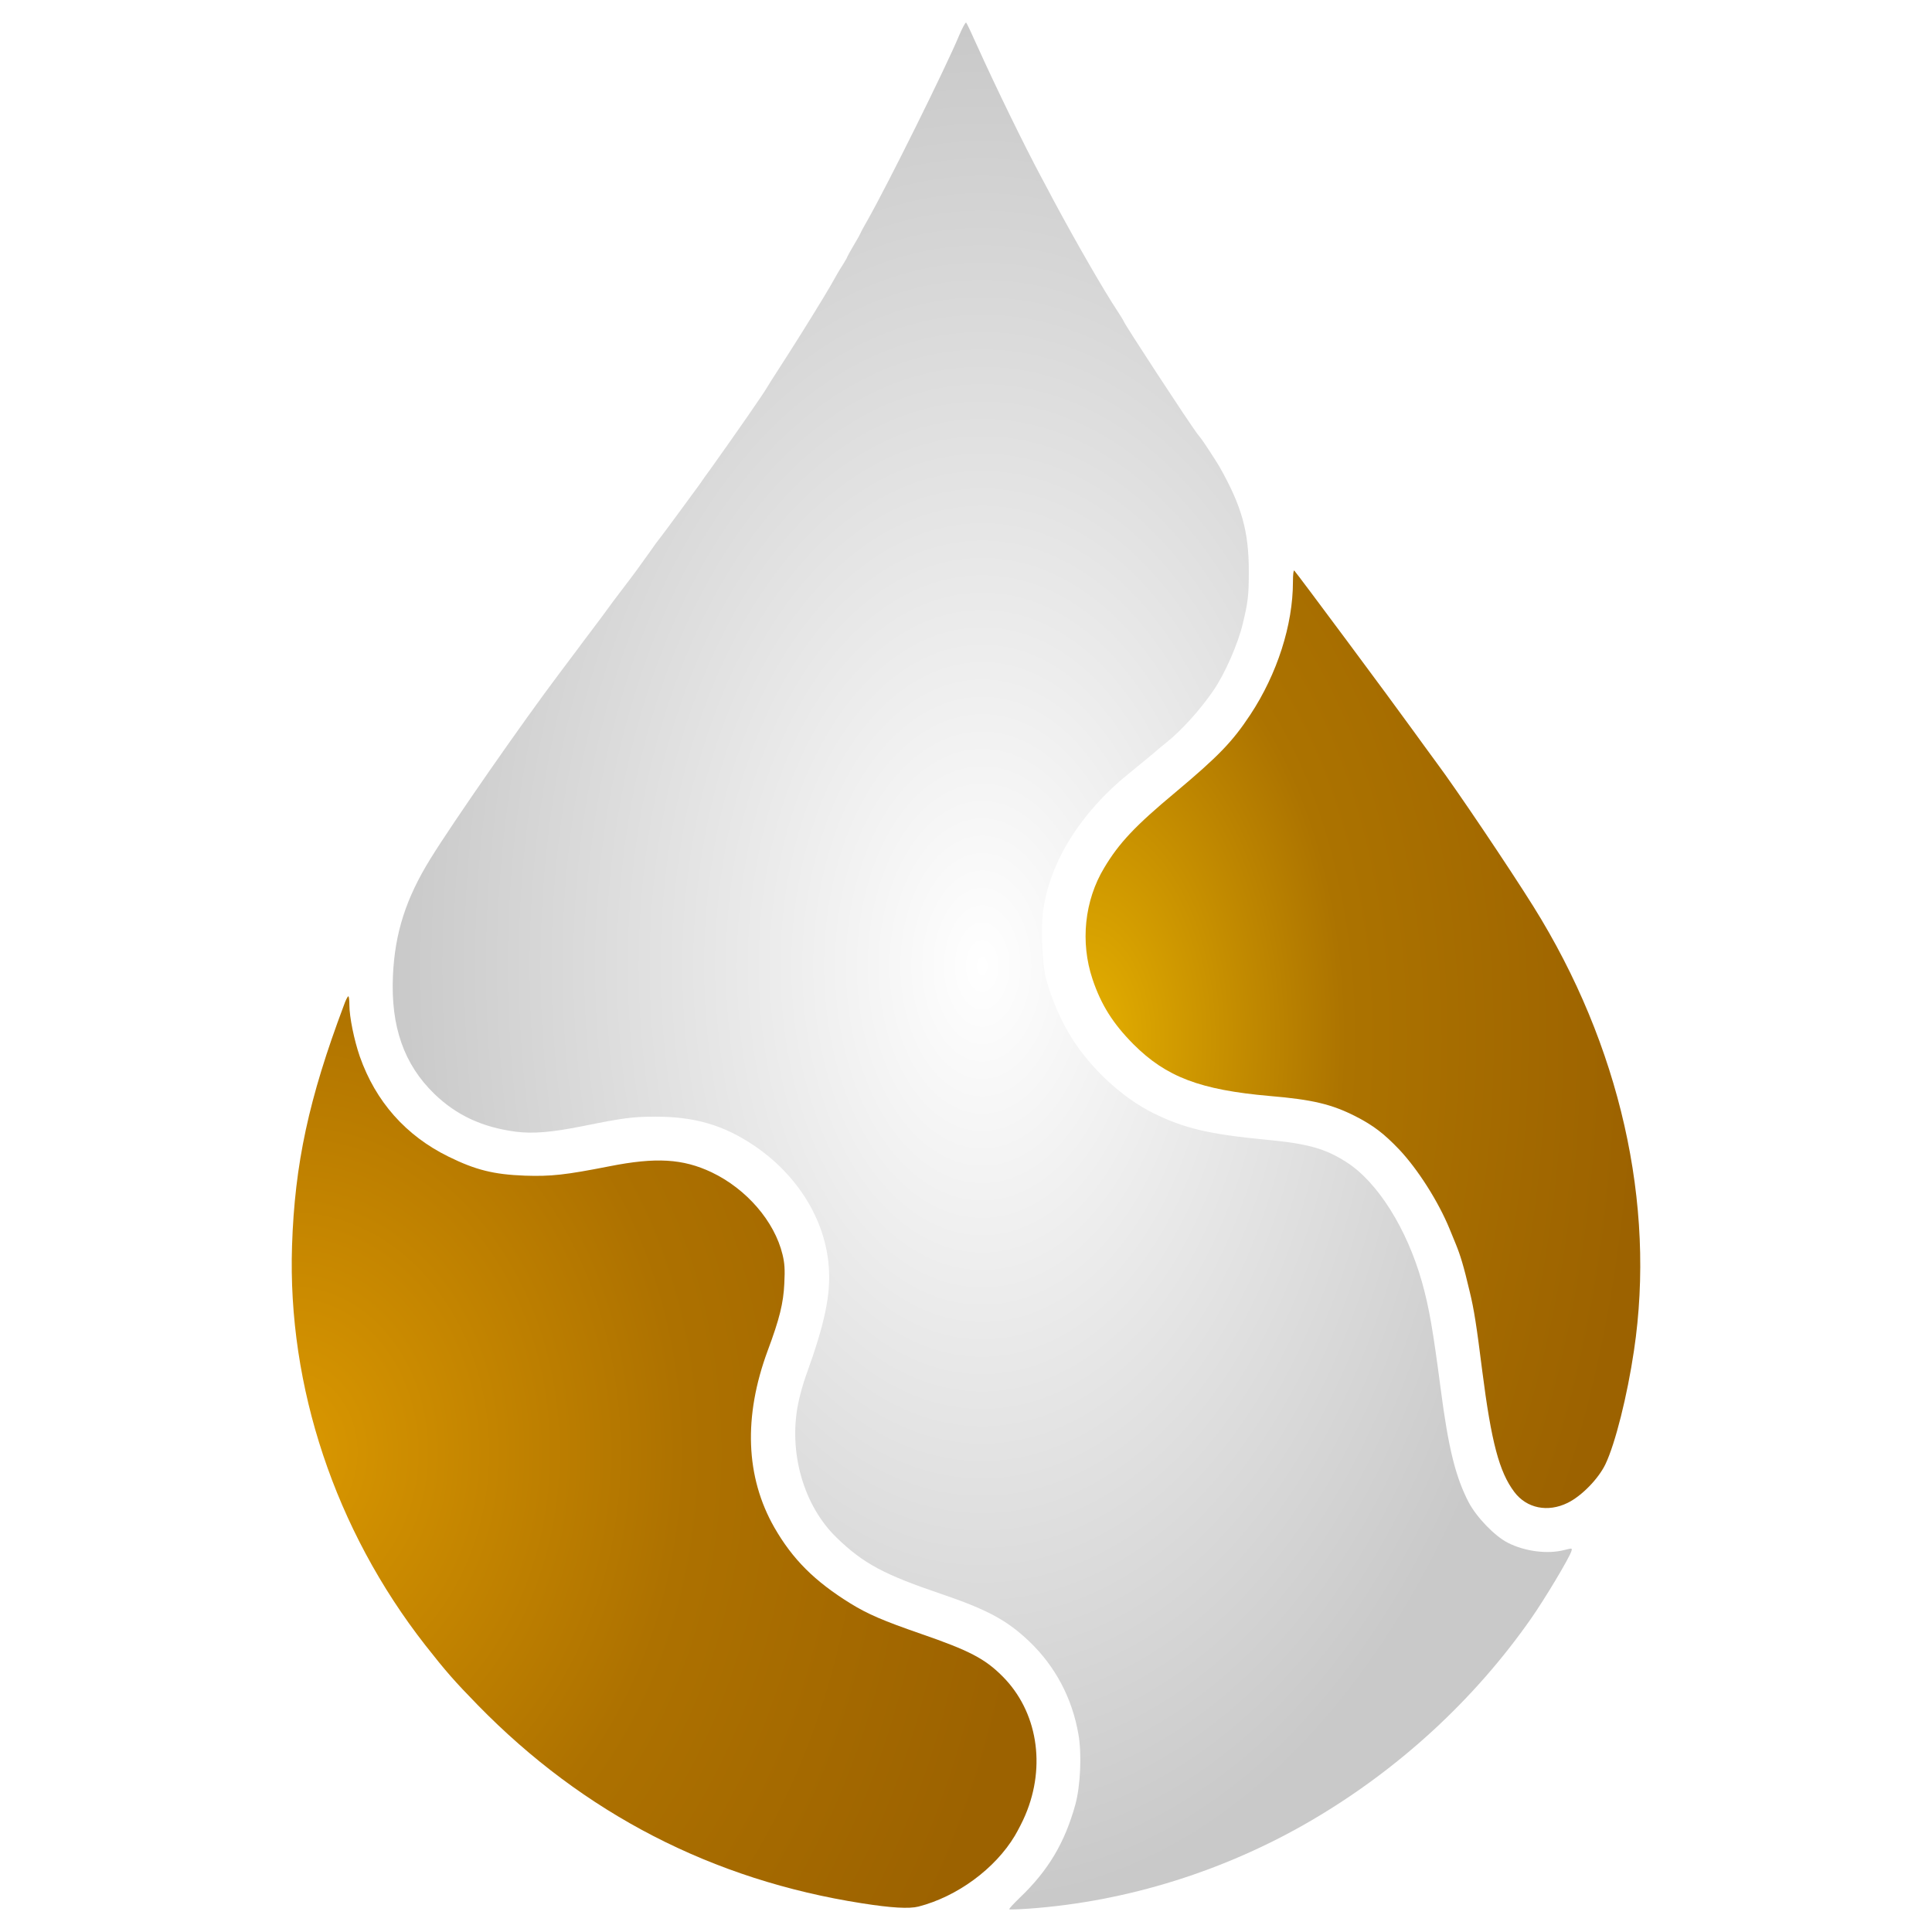
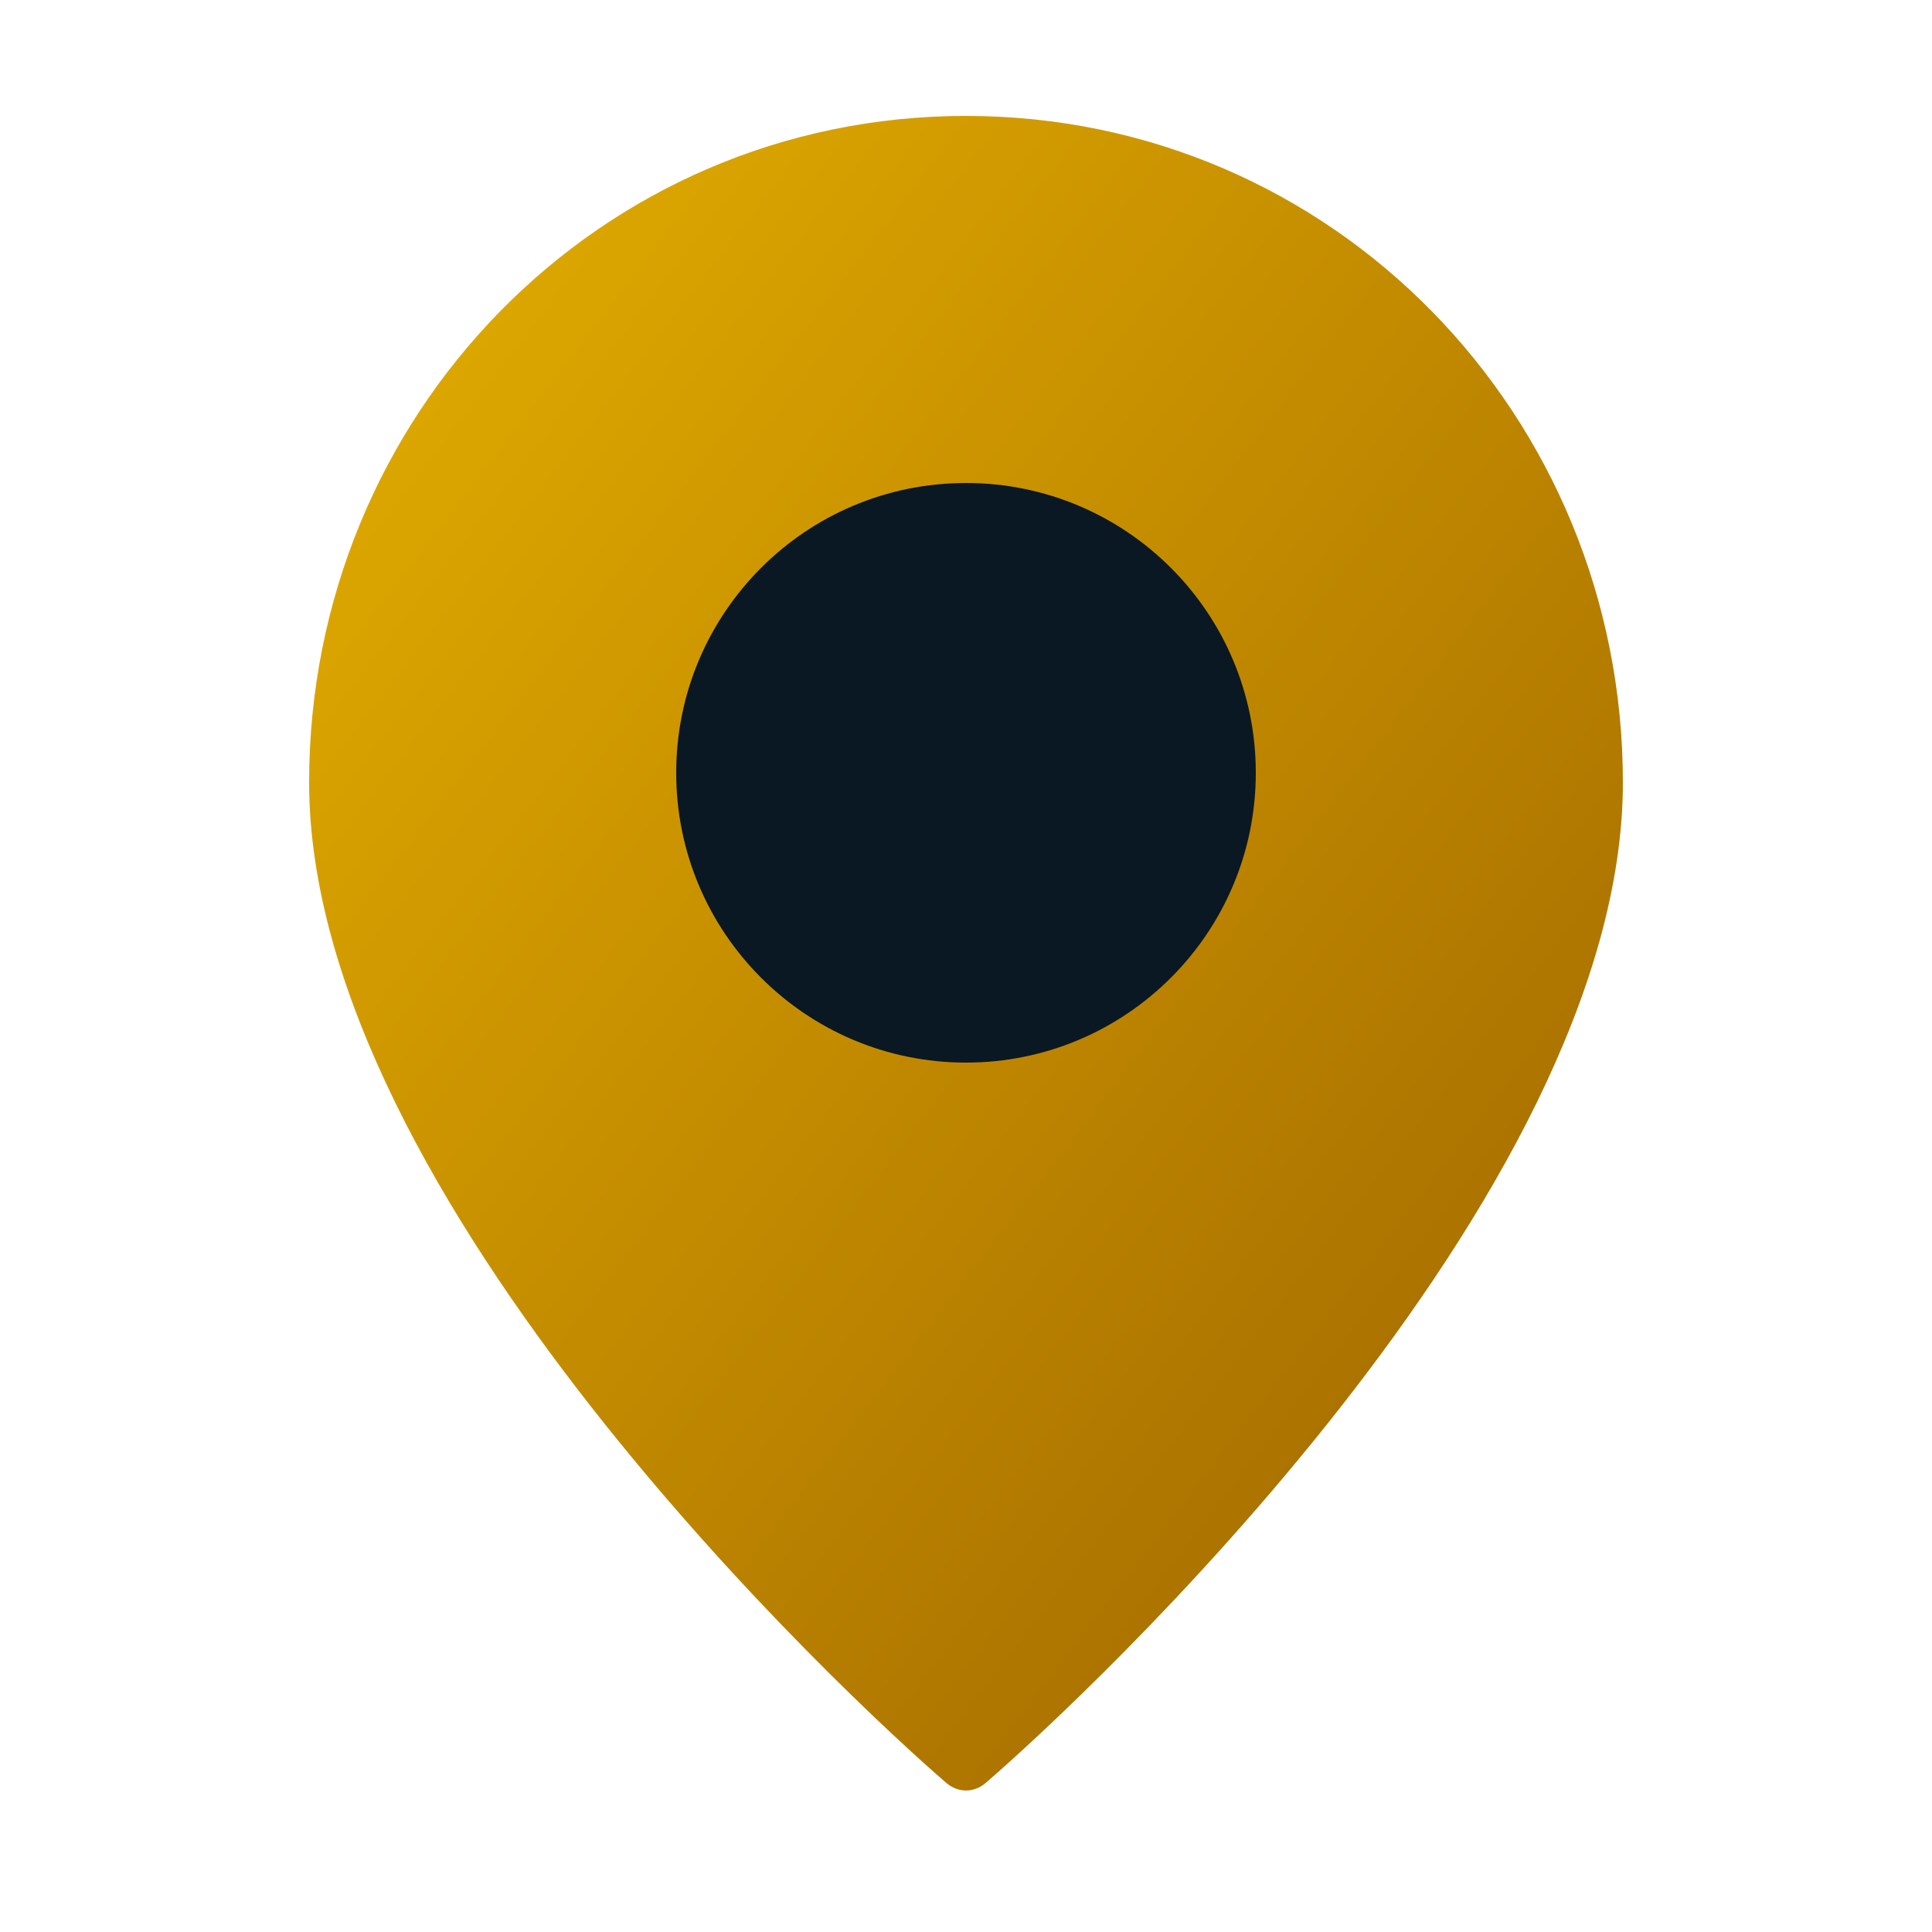
- <svg xmlns="http://www.w3.org/2000/svg" width="100%" height="100%" viewBox="0 0 2048 2048" version="1.1" xml:space="preserve" style="fill-rule:evenodd;clip-rule:evenodd;stroke-linejoin:round;stroke-miterlimit:2;">
-   <g transform="matrix(0.157512,0,0,-0.157512,-623.531,3153.54)">
-     <g transform="matrix(1,0,0,1,0,1765.91)">
-       <path d="M10412,18013C10322,17797 9932,17011 9797,16773C9771,16728 9750,16689 9750,16686C9750,16684 9730,16647 9705,16606C9680,16564 9660,16527 9660,16525C9660,16522 9648,16501 9633,16477C9618,16454 9601,16426 9595,16415C9566,16363 9530,16300 9499,16250C9414,16109 9285,15904 9211,15790C9166,15721 9124,15654 9116,15640C9096,15605 8921,15352 8752,15115C8712,15060 8674,15007 8668,14997C8651,14973 8413,14649 8397,14630C8390,14622 8362,14584 8335,14545C8254,14431 8229,14397 8145,14287C8101,14229 8058,14172 8050,14160C8042,14148 7996,14087 7949,14024C7901,13961 7854,13898 7844,13884C7833,13870 7780,13799 7726,13727C7474,13393 7005,12718 6855,12475C6690,12208 6616,11976 6603,11688C6588,11346 6677,11092 6882,10893C7030,10750 7203,10669 7428,10639C7544,10624 7668,10634 7879,10676C8152,10731 8215,10740 8371,10740C8634,10740 8830,10683 9034,10545C9325,10349 9513,10046 9536,9732C9551,9545 9510,9349 9384,9001C9365,8950 9341,8863 9330,8808C9264,8478 9368,8118 9592,7904C9770,7732 9909,7658 10290,7529C10605,7422 10737,7350 10887,7207C11061,7040 11174,6827 11216,6585C11240,6454 11230,6237 11196,6112C11125,5854 11013,5666 10821,5483C10780,5443 10748,5409 10751,5406C10753,5403 10812,5405 10882,5410C11545,5457 12211,5666 12795,6010C13376,6352 13881,6817 14261,7360C14355,7494 14520,7770 14534,7816C14540,7837 14540,7837 14488,7824C14374,7794 14220,7814 14105,7873C14016,7919 13895,8045 13842,8146C13754,8316 13706,8511 13655,8903C13602,9308 13576,9457 13529,9625C13427,9987 13229,10301 13020,10434C12876,10526 12762,10558 12478,10585C12094,10622 11928,10661 11718,10765C11516,10865 11308,11056 11176,11262C11099,11383 11036,11529 10998,11670C10973,11767 10963,12000 10979,12125C11021,12449 11231,12787 11553,13047C11625,13105 11741,13201 11750,13210C11753,13213 11777,13233 11805,13255C11909,13338 12035,13477 12124,13607C12201,13718 12291,13923 12323,14060C12358,14204 12363,14252 12363,14410C12363,14679 12316,14848 12165,15115C12153,15137 12060,15280 12048,15295C12044,15301 12030,15319 12017,15335C11962,15407 11520,16082 11520,16095C11520,16097 11503,16125 11482,16157C11386,16302 11203,16620 11050,16905C11030,16944 10991,17016 10965,17065C10850,17280 10666,17657 10538,17940C10500,18025 10465,18099 10461,18103C10456,18107 10435,18067 10412,18013Z" style="fill:url(#_Radial1);fill-rule:nonzero;" />
-     </g>
-     <g transform="matrix(1,0,0,1,0,1765.91)">
-       <path d="M12660,14339C12660,14050 12554,13719 12373,13445C12252,13262 12159,13166 11867,12921C11599,12698 11489,12581 11390,12415C11257,12195 11228,11914 11311,11666C11369,11493 11448,11367 11587,11227C11807,11007 12036,10920 12505,10879C12790,10855 12921,10824 13082,10742C13201,10681 13273,10626 13376,10518C13501,10385 13638,10170 13714,9985C13730,9947 13748,9902 13755,9885C13787,9807 13809,9735 13849,9565C13879,9443 13896,9331 13934,9029C13995,8551 14048,8349 14150,8214C14233,8104 14375,8075 14509,8141C14603,8187 14716,8303 14763,8401C14829,8539 14910,8861 14955,9165C15103,10153 14861,11222 14278,12155C14118,12411 13758,12946 13628,13120C13581,13183 13508,13285 13464,13345C13328,13534 12690,14393 12669,14415C12664,14420 12660,14391 12660,14339Z" style="fill:url(#_Radial2);fill-rule:nonzero;" />
-     </g>
-     <g transform="matrix(1,0,0,1,0,1765.91)">
-       <path d="M6272,11487C6037,10862 5942,10422 5924,9871C5893,8923 6214,7959 6821,7183C6959,7007 7018,6940 7174,6780C7887,6050 8754,5603 9760,5446C9957,5415 10077,5408 10140,5424C10400,5491 10655,5678 10788,5900C10810,5937 10843,6001 10859,6040C11000,6372 10940,6739 10705,6974C10586,7093 10482,7147 10155,7260C9901,7348 9799,7392 9682,7464C9440,7614 9293,7761 9170,7975C8976,8315 8961,8721 9125,9165C9205,9379 9231,9486 9237,9617C9242,9714 9239,9754 9225,9812C9171,10036 8982,10254 8747,10366C8554,10457 8373,10468 8060,10406C7765,10348 7667,10337 7490,10343C7281,10351 7160,10381 6977,10471C6690,10612 6487,10841 6380,11145C6342,11255 6310,11411 6310,11491C6310,11523 6307,11550 6303,11550C6298,11550 6284,11522 6272,11487Z" style="fill:url(#_Radial3);fill-rule:nonzero;" />
-     </g>
-   </g>
+ <svg xmlns="http://www.w3.org/2000/svg" width="100%" height="100%" viewBox="0 0 100 100" version="1.1">
+   <path d="M50 6 C31 6 16 21.5 16 40.5 C16 62 44 88 49 92.3 C49.6 92.8 50.4 92.8 51 92.3 C56 88 84 62 84 40.5 C84 21.5 69 6 50 6 Z" fill="url(#placeholderPinGradient)" />
+   <circle cx="50" cy="40" r="15" fill="#0a1824" />
  <defs>
-     <radialGradient id="_Radial1" cx="0" cy="0" r="1" gradientUnits="userSpaceOnUse" gradientTransform="matrix(3967.64,0,0,6349.34,10569,11753.9)">
-       <stop offset="0" style="stop-color:white;stop-opacity:1" />
-       <stop offset="1" style="stop-color:rgb(201,201,201);stop-opacity:1" />
-     </radialGradient>
-     <radialGradient id="_Radial2" cx="0" cy="0" r="1" gradientUnits="userSpaceOnUse" gradientTransform="matrix(3733.01,0,0,6309.56,11264.5,11260.8)">
-       <stop offset="0" style="stop-color:rgb(229,176,0);stop-opacity:1" />
-       <stop offset="0.47" style="stop-color:rgb(172,115,0);stop-opacity:1" />
-       <stop offset="1" style="stop-color:rgb(156,98,0);stop-opacity:1" />
-     </radialGradient>
-     <radialGradient id="_Radial3" cx="0" cy="0" r="1" gradientUnits="userSpaceOnUse" gradientTransform="matrix(5012.4,0,0,6134.31,5921.95,8482.85)">
-       <stop offset="0" style="stop-color:rgb(218,152,0);stop-opacity:1" />
-       <stop offset="0.53" style="stop-color:rgb(173,113,0);stop-opacity:1" />
-       <stop offset="1" style="stop-color:rgb(156,98,0);stop-opacity:1" />
-     </radialGradient>
+     <linearGradient id="placeholderPinGradient" x1="0" y1="0" x2="1" y2="1">
+       <stop offset="0" stop-color="#e5b000" />
+       <stop offset="1" stop-color="#9c6200" />
+     </linearGradient>
  </defs>
</svg>
